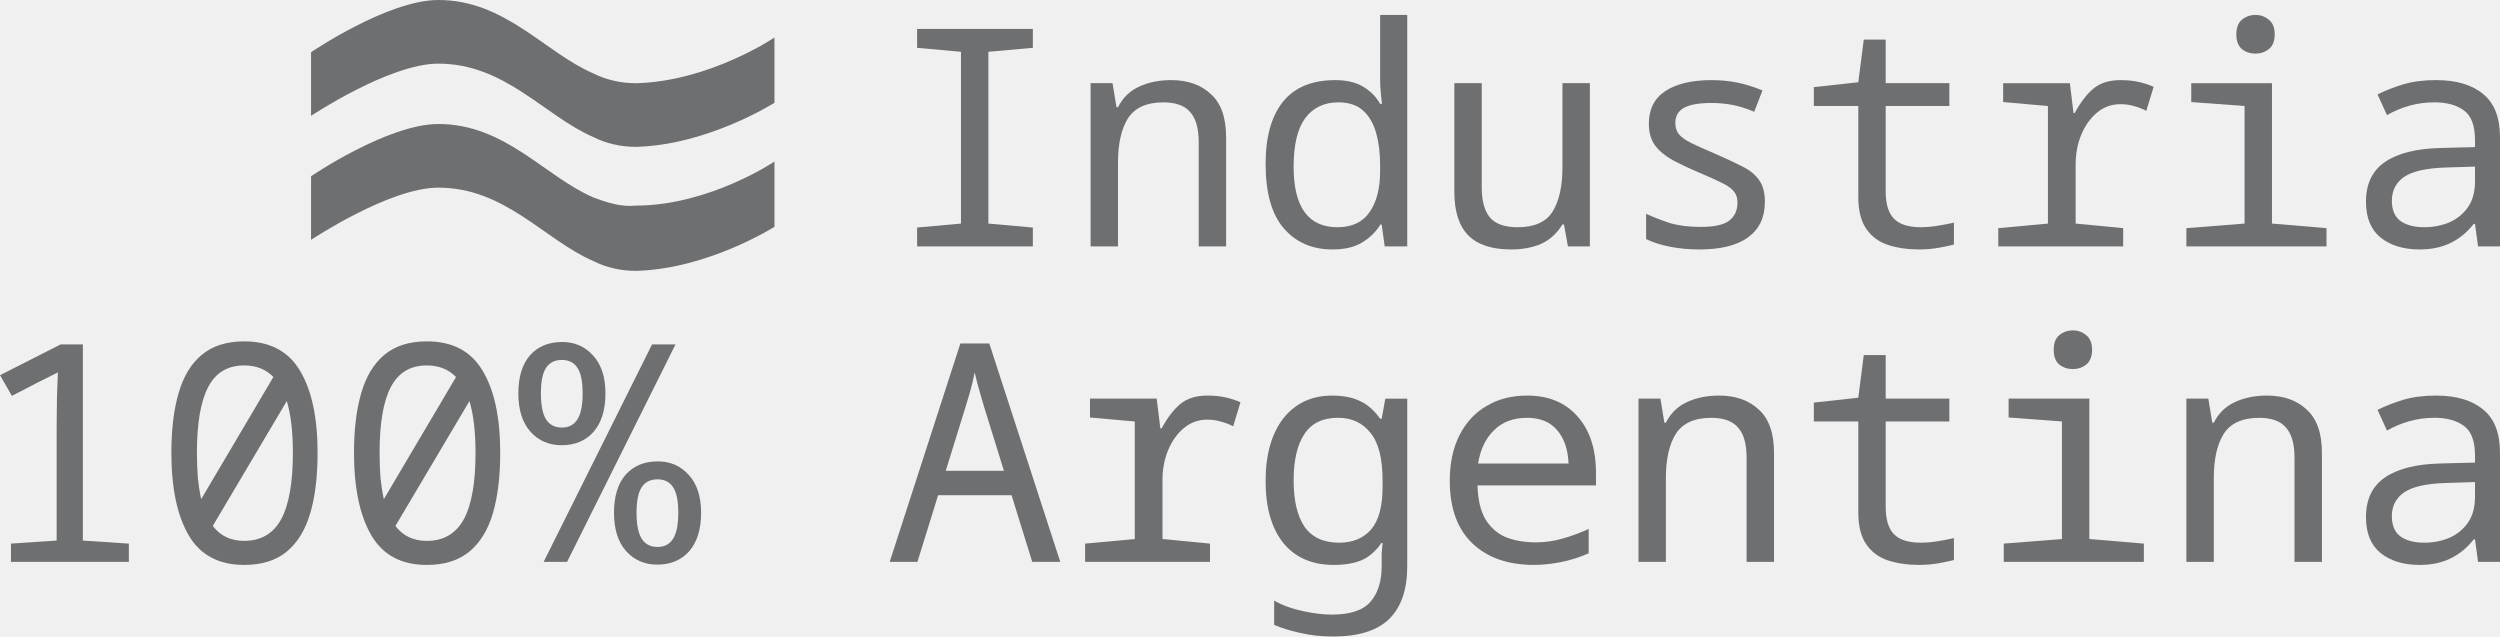
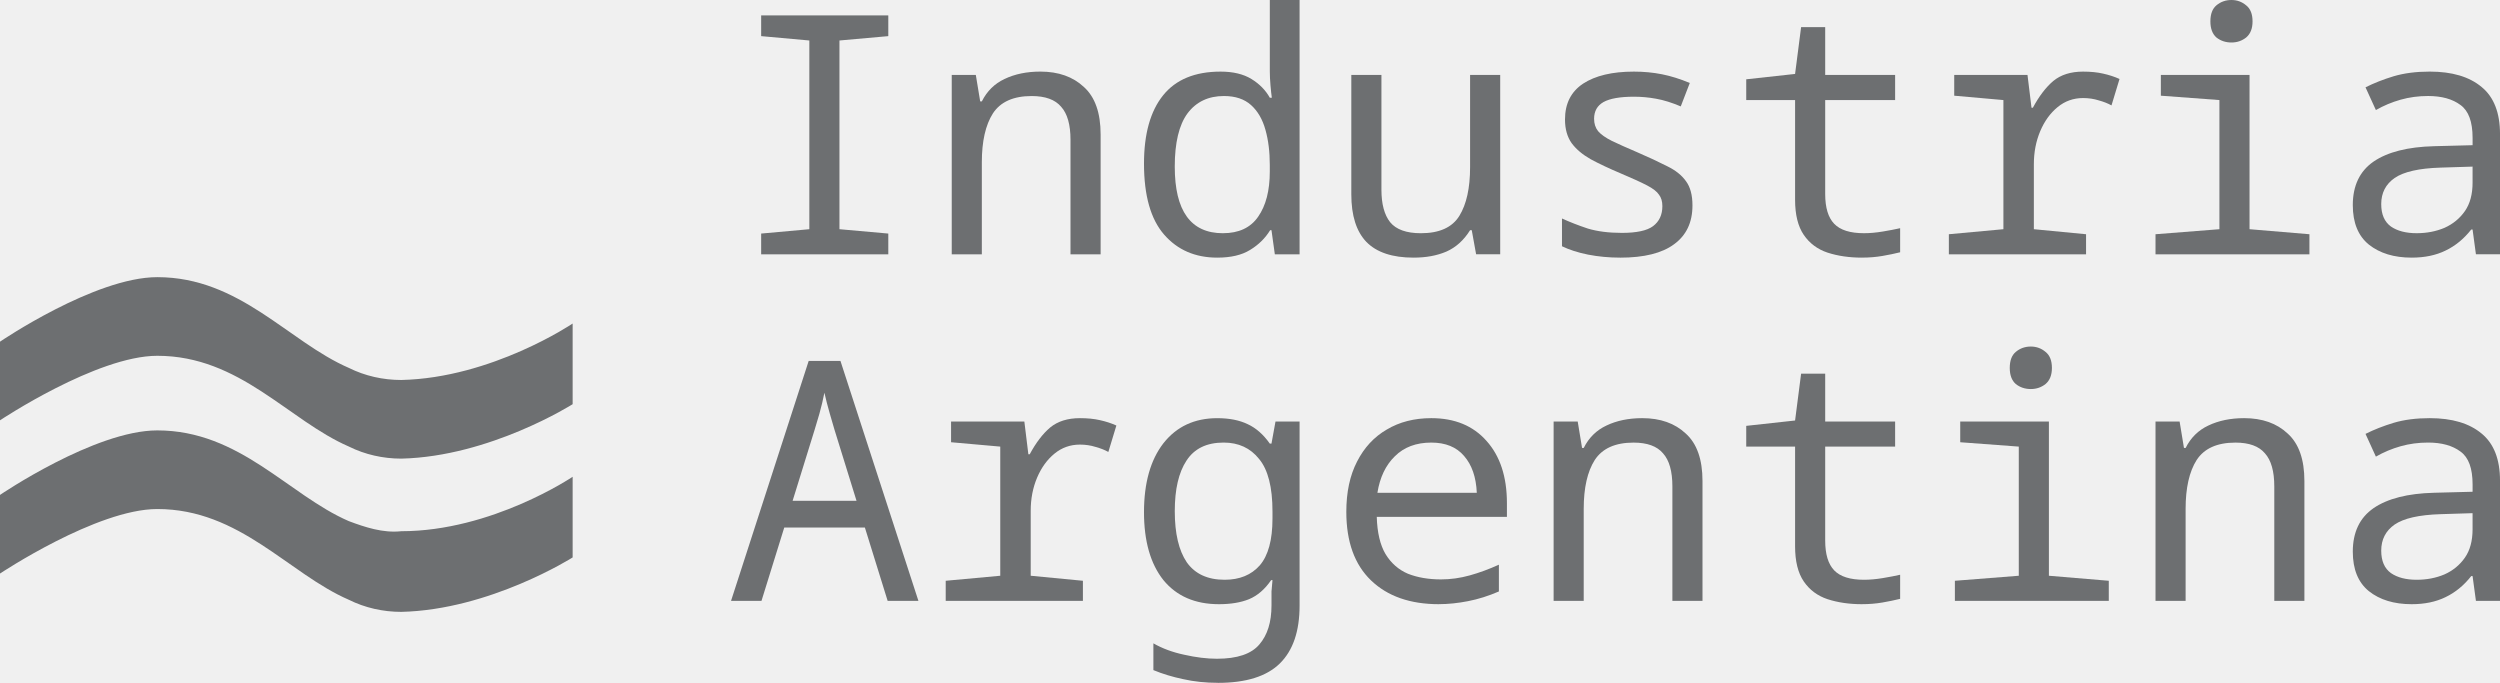
- <svg xmlns="http://www.w3.org/2000/svg" version="1.1" id="Layer_1" x="0px" y="0px" viewBox="0 0 72.48 18.453" xml:space="preserve" width="72.48" height="18.453">
+ <svg xmlns="http://www.w3.org/2000/svg" version="1.1" id="Layer_1" x="0px" y="0px" viewBox="0 0 65.978 18.02" xml:space="preserve" width="65.978" height="18.02">
  <defs id="defs51" />
  <style type="text/css" id="style2">
	.st0{fill:#FFFFFF;}
</style>
-   <g aria-label="Industria  100% Argentina" style="font-style:normal;font-variant:normal;font-weight:normal;font-stretch:normal;font-size:18.667px;line-height:1.25;font-family:'Noto Sans Mono';-inkscape-font-specification:'Noto Sans Mono, Normal';font-variant-ligatures:normal;font-variant-caps:normal;font-variant-numeric:normal;font-feature-settings:normal;text-align:end;letter-spacing:0px;word-spacing:0px;writing-mode:lr-tb;text-anchor:end;fill:#000000;fill-opacity:1;stroke:none" id="text866" transform="translate(-100.2599,-51.59746)">
+   <g aria-label="Industria  100% Argentina" style="font-style:normal;font-variant:normal;font-weight:normal;font-stretch:normal;font-size:18.667px;line-height:1.25;font-family:'Noto Sans Mono';-inkscape-font-specification:'Noto Sans Mono, Normal';font-variant-ligatures:normal;font-variant-caps:normal;font-variant-numeric:normal;font-feature-settings:normal;text-align:end;letter-spacing:0px;word-spacing:0px;writing-mode:lr-tb;text-anchor:end;fill:#000000;fill-opacity:1;stroke:none" id="text866" transform="translate(-106.7611,-52.03032)">
    <g id="g1000" transform="matrix(0.4730595,0,0,0.4730595,71.92722,32.05068)" style="fill:#6d6f71;fill-opacity:1">
-       <g transform="translate(52.85593,41.31992)" id="g880" style="fill:#6d6f71;fill-opacity:1">
+       <g transform="matrix(1.124896,0,0,1.124896,44.27556,57.69692)" id="g880" style="fill:#6d6f71;fill-opacity:1">
        <path class="st0" d="m 43.4,12.1 c -3,-1.3 -5.4,-4.5 -9.5,-4.5 -3.1,0 -7.8,3.2 -7.8,3.2 v 3.9 c 0,0 4.8,-3.2 7.8,-3.2 4.1,0 6.5,3.2 9.5,4.5 0.8,0.4 1.7,0.6 2.6,0.6 4.4,-0.1 8.5,-2.7 8.5,-2.7 v -4 c 0,0 -4,2.7 -8.5,2.7 -0.9,0.1 -1.8,-0.2 -2.6,-0.5 z" id="path4" style="fill:#6d6f71;fill-opacity:1" />
        <path class="st0" d="M 46,5.1 C 45.1,5.1 44.2,4.9 43.4,4.5 40.4,3.2 38,0 33.9,0 30.8,0 26.1,3.2 26.1,3.2 v 3.9 c 0,0 4.8,-3.2 7.8,-3.2 4.1,0 6.5,3.2 9.5,4.5 C 44.2,8.8 45.1,9 46,9 50.4,8.9 54.5,6.3 54.5,6.3 v -4 c 0,0 -4,2.7 -8.5,2.8" id="path6" style="fill:#6d6f71;fill-opacity:1" />
      </g>
      <path id="path927" d="m 116.099,56.422 v -1.157 l 2.688,-0.243 v -10.528 l -2.688,-0.243 v -1.157 h 7.093 v 1.157 l -2.725,0.243 v 10.528 l 2.725,0.243 v 1.157 z" style="fill:#6d6f71;fill-opacity:1" />
      <path id="path929" d="M 126.731,56.422 V 46.416 h 1.344 l 0.243,1.475 h 0.093 q 0.429,-0.859 1.269,-1.251 0.859,-0.411 1.997,-0.411 1.512,0 2.427,0.859 0.933,0.84 0.933,2.651 v 6.683 h -1.68 v -6.384 q 0,-1.269 -0.523,-1.848 -0.504,-0.597 -1.643,-0.597 -1.531,0 -2.165,0.971 -0.616,0.971 -0.616,2.725 v 5.133 z" style="fill:#6d6f71;fill-opacity:1" />
      <path id="path931" d="m 141.545,56.608 q -1.848,0 -2.968,-1.288 -1.12,-1.288 -1.12,-3.957 0,-2.483 1.064,-3.808 1.064,-1.325 3.211,-1.325 1.045,0 1.717,0.411 0.672,0.411 1.027,1.045 h 0.112 q -0.037,-0.261 -0.075,-0.691 -0.037,-0.429 -0.037,-0.784 v -3.976 h 1.661 v 14.187 h -1.381 l -0.187,-1.344 h -0.075 q -0.411,0.672 -1.12,1.101 -0.691,0.429 -1.829,0.429 z m 0.317,-1.363 q 1.325,0 1.96,-0.915 0.653,-0.933 0.653,-2.52 v -0.373 q 0,-1.101 -0.243,-1.96 -0.243,-0.877 -0.803,-1.381 -0.56,-0.504 -1.512,-0.504 -1.307,0 -2.035,0.971 -0.709,0.971 -0.709,2.968 0,3.715 2.688,3.715 z" style="fill:#6d6f71;fill-opacity:1" />
      <path id="path933" d="m 152.495,56.608 q -1.773,0 -2.632,-0.877 -0.84,-0.877 -0.84,-2.651 v -6.664 h 1.68 v 6.403 q 0,1.195 0.485,1.811 0.504,0.616 1.717,0.616 1.549,0 2.147,-0.971 0.597,-0.971 0.597,-2.707 v -5.152 h 1.68 v 10.005 h -1.344 l -0.243,-1.344 h -0.093 q -0.523,0.84 -1.325,1.195 -0.784,0.336 -1.829,0.336 z" style="fill:#6d6f71;fill-opacity:1" />
      <path id="path935" d="m 164.024,56.608 q -0.933,0 -1.792,-0.168 -0.84,-0.168 -1.456,-0.467 v -1.549 q 0.653,0.299 1.437,0.56 0.803,0.243 1.904,0.243 1.232,0 1.736,-0.373 0.523,-0.392 0.523,-1.12 0,-0.392 -0.187,-0.635 -0.168,-0.261 -0.672,-0.523 -0.504,-0.261 -1.475,-0.672 -0.971,-0.411 -1.661,-0.784 -0.691,-0.392 -1.064,-0.896 -0.373,-0.523 -0.373,-1.325 0,-1.325 1.008,-1.997 1.027,-0.672 2.837,-0.672 0.821,0 1.568,0.149 0.747,0.149 1.549,0.485 l -0.504,1.307 q -0.747,-0.317 -1.381,-0.429 -0.616,-0.112 -1.232,-0.112 -1.157,0 -1.699,0.299 -0.523,0.299 -0.523,0.933 0,0.411 0.224,0.691 0.243,0.28 0.765,0.541 0.541,0.261 1.419,0.635 0.989,0.429 1.68,0.784 0.691,0.336 1.045,0.84 0.355,0.485 0.355,1.344 0,1.419 -1.027,2.165 -1.008,0.747 -3.005,0.747 z" style="fill:#6d6f71;fill-opacity:1" />
      <path id="path937" d="m 177.513,56.608 q -1.064,0 -1.923,-0.28 -0.84,-0.28 -1.325,-0.989 -0.485,-0.709 -0.485,-1.96 v -5.563 h -2.725 v -1.157 l 2.725,-0.299 0.336,-2.613 h 1.344 v 2.669 h 3.901 v 1.4 h -3.901 v 5.245 q 0,1.139 0.504,1.661 0.504,0.523 1.661,0.523 0.485,0 1.045,-0.093 0.56,-0.093 0.971,-0.187 v 1.344 q -0.448,0.112 -0.989,0.205 -0.541,0.093 -1.139,0.093 z" style="fill:#6d6f71;fill-opacity:1" />
      <path id="path939" d="m 182.359,56.422 v -1.12 l 3.043,-0.28 v -7.205 l -2.744,-0.243 v -1.157 h 4.088 l 0.224,1.829 h 0.075 q 0.523,-0.971 1.139,-1.493 0.635,-0.523 1.661,-0.523 0.635,0 1.12,0.112 0.504,0.112 0.915,0.299 l -0.448,1.475 q -0.299,-0.168 -0.709,-0.28 -0.411,-0.131 -0.877,-0.131 -0.803,0 -1.419,0.504 -0.616,0.504 -0.971,1.344 -0.355,0.84 -0.355,1.848 v 3.621 l 2.912,0.28 v 1.12 z" style="fill:#6d6f71;fill-opacity:1" />
      <path id="path941" d="m 198.125,44.606 q -0.485,0 -0.84,-0.28 -0.336,-0.299 -0.336,-0.896 0,-0.616 0.336,-0.896 0.355,-0.299 0.84,-0.299 0.467,0 0.821,0.299 0.355,0.28 0.355,0.896 0,0.597 -0.355,0.896 -0.355,0.28 -0.821,0.28 z m -4.237,11.816 v -1.12 l 3.565,-0.28 v -7.205 l -3.267,-0.243 v -1.157 h 4.947 v 8.605 l 3.341,0.28 v 1.12 z" style="fill:#6d6f71;fill-opacity:1" />
      <path id="path943" d="m 208.179,56.608 q -1.475,0 -2.389,-0.728 -0.896,-0.728 -0.896,-2.203 0,-1.624 1.157,-2.427 1.176,-0.803 3.379,-0.859 l 2.147,-0.056 v -0.411 q 0,-1.344 -0.672,-1.829 -0.672,-0.504 -1.811,-0.504 -0.803,0 -1.531,0.205 -0.728,0.205 -1.381,0.579 l -0.579,-1.269 q 0.709,-0.355 1.568,-0.616 0.877,-0.261 2.016,-0.261 1.867,0 2.893,0.859 1.027,0.84 1.027,2.632 v 6.701 h -1.344 l -0.187,-1.381 h -0.075 q -0.616,0.784 -1.437,1.176 -0.803,0.392 -1.885,0.392 z m 0.28,-1.363 q 0.84,0 1.549,-0.299 0.709,-0.317 1.139,-0.933 0.429,-0.616 0.429,-1.587 v -0.896 l -1.792,0.056 q -1.792,0.056 -2.557,0.579 -0.747,0.523 -0.747,1.456 0,0.859 0.541,1.251 0.541,0.373 1.437,0.373 z" style="fill:#6d6f71;fill-opacity:1" />
-       <path id="path945" d="m 60.564,75.755 v -1.12 l 2.8,-0.187 v -7.019 q 0,-0.784 0.019,-1.717 0.037,-0.952 0.056,-1.568 -0.317,0.168 -0.56,0.28 -0.243,0.112 -0.709,0.355 l -1.549,0.803 -0.728,-1.269 3.715,-1.885 h 1.363 v 12.021 l 2.819,0.187 v 1.12 z" style="fill:#6d6f71;fill-opacity:1" />
-       <path id="path947" d="m 74.856,75.942 q -2.333,0 -3.397,-1.811 -1.064,-1.829 -1.064,-5.059 0,-2.165 0.448,-3.677 0.448,-1.531 1.419,-2.333 0.989,-0.821 2.595,-0.821 2.352,0 3.416,1.792 1.083,1.792 1.083,5.04 0,2.165 -0.448,3.696 -0.448,1.531 -1.437,2.352 -0.989,0.821 -2.613,0.821 z M 71.962,69.072 q 0,0.821 0.056,1.549 0.075,0.709 0.205,1.288 l 4.424,-7.485 q -0.691,-0.709 -1.792,-0.709 -1.512,0 -2.203,1.325 -0.691,1.307 -0.691,4.032 z m 2.893,5.395 q 1.531,0 2.259,-1.307 0.728,-1.325 0.728,-4.088 0,-1.941 -0.373,-3.173 l -4.536,7.653 q 0.691,0.915 1.923,0.915 z" style="fill:#6d6f71;fill-opacity:1" />
-       <path id="path949" d="m 86.049,75.942 q -2.333,0 -3.397,-1.811 -1.064,-1.829 -1.064,-5.059 0,-2.165 0.448,-3.677 0.448,-1.531 1.419,-2.333 0.989,-0.821 2.595,-0.821 2.352,0 3.416,1.792 1.083,1.792 1.083,5.04 0,2.165 -0.448,3.696 -0.448,1.531 -1.437,2.352 -0.989,0.821 -2.613,0.821 z m -2.893,-6.869 q 0,0.821 0.056,1.549 0.075,0.709 0.205,1.288 l 4.424,-7.485 q -0.691,-0.709 -1.792,-0.709 -1.512,0 -2.203,1.325 -0.691,1.307 -0.691,4.032 z m 2.893,5.395 q 1.531,0 2.259,-1.307 0.728,-1.325 0.728,-4.088 0,-1.941 -0.373,-3.173 l -4.536,7.653 q 0.691,0.915 1.923,0.915 z" style="fill:#6d6f71;fill-opacity:1" />
-       <path id="path951" d="m 94.311,68.606 q -1.157,0 -1.904,-0.821 -0.747,-0.84 -0.747,-2.352 0,-1.512 0.709,-2.333 0.728,-0.821 1.979,-0.821 1.139,0 1.885,0.821 0.765,0.821 0.765,2.333 0,1.512 -0.728,2.352 -0.728,0.821 -1.96,0.821 z m -1.101,7.149 6.645,-13.328 h 1.437 l -6.645,13.328 z m 1.12,-8.232 q 0.635,0 0.952,-0.504 0.317,-0.504 0.317,-1.587 0,-1.101 -0.317,-1.568 -0.317,-0.485 -0.952,-0.485 -0.653,0 -0.971,0.485 -0.317,0.467 -0.317,1.568 0,1.083 0.317,1.587 0.317,0.504 0.971,0.504 z m 5.843,8.4 q -1.157,0 -1.904,-0.821 -0.747,-0.84 -0.747,-2.352 0,-1.512 0.709,-2.333 0.728,-0.821 1.979,-0.821 1.139,0 1.885,0.821 0.765,0.821 0.765,2.333 0,1.512 -0.728,2.352 -0.728,0.821 -1.96,0.821 z m 0.019,-1.083 q 0.635,0 0.952,-0.504 0.317,-0.504 0.317,-1.587 0,-1.101 -0.317,-1.568 -0.317,-0.485 -0.952,-0.485 -0.653,0 -0.971,0.485 -0.317,0.467 -0.317,1.568 0,1.083 0.317,1.587 0.317,0.504 0.971,0.504 z" style="fill:#6d6f71;fill-opacity:1" />
      <path id="path953" d="m 114.419,75.755 4.331,-13.384 h 1.773 l 4.349,13.384 h -1.717 l -1.269,-4.088 h -4.499 l -1.269,4.088 z m 4.667,-9.557 -1.232,3.976 h 3.565 l -1.232,-3.976 q -0.093,-0.317 -0.261,-0.896 -0.168,-0.579 -0.299,-1.157 -0.112,0.579 -0.28,1.176 -0.168,0.579 -0.261,0.877 z" style="fill:#6d6f71;fill-opacity:1" />
      <path id="path955" d="m 126.395,75.755 v -1.12 l 3.043,-0.28 v -7.205 l -2.744,-0.243 v -1.157 h 4.088 l 0.224,1.829 h 0.075 q 0.523,-0.971 1.139,-1.493 0.635,-0.523 1.661,-0.523 0.635,0 1.12,0.112 0.504,0.112 0.915,0.299 l -0.448,1.475 q -0.299,-0.168 -0.709,-0.28 -0.411,-0.131 -0.877,-0.131 -0.803,0 -1.419,0.504 -0.616,0.504 -0.971,1.344 -0.355,0.84 -0.355,1.848 v 3.621 l 2.912,0.28 v 1.12 z" style="fill:#6d6f71;fill-opacity:1" />
      <path id="path957" d="m 141.583,80.328 q -1.045,0 -1.941,-0.205 -0.896,-0.187 -1.661,-0.504 v -1.493 q 0.747,0.429 1.717,0.635 0.989,0.224 1.829,0.224 1.699,0 2.371,-0.803 0.672,-0.784 0.672,-2.165 v -0.355 q 0,-0.224 0,-0.429 0.019,-0.205 0.056,-0.635 h -0.075 q -0.523,0.765 -1.232,1.064 -0.691,0.28 -1.68,0.28 -1.997,0 -3.099,-1.344 -1.083,-1.363 -1.083,-3.789 0,-2.445 1.083,-3.845 1.101,-1.4 3.005,-1.4 1.008,0 1.699,0.336 0.691,0.317 1.232,1.083 h 0.093 l 0.224,-1.232 h 1.344 v 10.267 q 0,2.147 -1.101,3.229 -1.101,1.083 -3.453,1.083 z m 0.373,-5.749 q 1.251,0 1.96,-0.803 0.709,-0.821 0.709,-2.613 v -0.392 q 0,-2.035 -0.747,-2.931 -0.728,-0.915 -1.979,-0.915 -1.419,0 -2.072,1.008 -0.653,0.989 -0.653,2.819 0,1.867 0.672,2.856 0.691,0.971 2.109,0.971 z" style="fill:#6d6f71;fill-opacity:1" />
      <path id="path959" d="m 153.914,75.942 q -2.408,0 -3.789,-1.325 -1.381,-1.325 -1.381,-3.827 0,-1.643 0.597,-2.8 0.597,-1.176 1.661,-1.792 1.064,-0.635 2.483,-0.635 1.96,0 3.08,1.269 1.139,1.269 1.139,3.472 v 0.765 h -7.261 q 0.037,1.307 0.485,2.072 0.467,0.765 1.251,1.101 0.803,0.317 1.848,0.317 0.803,0 1.605,-0.224 0.803,-0.224 1.624,-0.597 v 1.493 q -0.859,0.373 -1.717,0.541 -0.859,0.168 -1.624,0.168 z m -3.435,-6.216 h 5.544 q -0.056,-1.307 -0.709,-2.053 -0.635,-0.747 -1.829,-0.747 -1.269,0 -2.035,0.765 -0.765,0.747 -0.971,2.035 z" style="fill:#6d6f71;fill-opacity:1" />
      <path id="path961" d="M 160.309,75.755 V 65.75 h 1.344 l 0.243,1.475 h 0.093 q 0.429,-0.859 1.269,-1.251 0.859,-0.411 1.997,-0.411 1.512,0 2.427,0.859 0.933,0.84 0.933,2.651 v 6.683 h -1.68 v -6.384 q 0,-1.269 -0.523,-1.848 -0.504,-0.597 -1.643,-0.597 -1.531,0 -2.165,0.971 -0.616,0.971 -0.616,2.725 v 5.133 z" style="fill:#6d6f71;fill-opacity:1" />
      <path id="path963" d="m 177.513,75.942 q -1.064,0 -1.923,-0.28 -0.84,-0.28 -1.325,-0.989 -0.485,-0.709 -0.485,-1.96 v -5.563 h -2.725 v -1.157 l 2.725,-0.299 0.336,-2.613 h 1.344 v 2.669 h 3.901 v 1.4 h -3.901 v 5.245 q 0,1.139 0.504,1.661 0.504,0.523 1.661,0.523 0.485,0 1.045,-0.093 0.56,-0.093 0.971,-0.187 v 1.344 q -0.448,0.112 -0.989,0.205 -0.541,0.093 -1.139,0.093 z" style="fill:#6d6f71;fill-opacity:1" />
      <path id="path965" d="m 186.932,63.939 q -0.485,0 -0.84,-0.28 -0.336,-0.299 -0.336,-0.896 0,-0.616 0.336,-0.896 0.355,-0.299 0.84,-0.299 0.467,0 0.821,0.299 0.355,0.28 0.355,0.896 0,0.597 -0.355,0.896 -0.355,0.28 -0.821,0.28 z m -4.237,11.816 v -1.12 l 3.565,-0.28 v -7.205 l -3.267,-0.243 v -1.157 h 4.947 v 8.605 l 3.341,0.28 v 1.12 z" style="fill:#6d6f71;fill-opacity:1" />
      <path id="path967" d="M 193.888,75.755 V 65.75 h 1.344 l 0.243,1.475 h 0.093 q 0.429,-0.859 1.269,-1.251 0.859,-0.411 1.997,-0.411 1.512,0 2.427,0.859 0.933,0.84 0.933,2.651 v 6.683 h -1.68 v -6.384 q 0,-1.269 -0.523,-1.848 -0.504,-0.597 -1.643,-0.597 -1.531,0 -2.165,0.971 -0.616,0.971 -0.616,2.725 v 5.133 z" style="fill:#6d6f71;fill-opacity:1" />
      <path id="path969" d="m 208.179,75.942 q -1.475,0 -2.389,-0.728 -0.896,-0.728 -0.896,-2.203 0,-1.624 1.157,-2.427 1.176,-0.803 3.379,-0.859 l 2.147,-0.056 v -0.411 q 0,-1.344 -0.672,-1.829 -0.672,-0.504 -1.811,-0.504 -0.803,0 -1.531,0.205 -0.728,0.205 -1.381,0.579 l -0.579,-1.269 q 0.709,-0.355 1.568,-0.616 0.877,-0.261 2.016,-0.261 1.867,0 2.893,0.859 1.027,0.84 1.027,2.632 v 6.701 h -1.344 l -0.187,-1.381 h -0.075 q -0.616,0.784 -1.437,1.176 -0.803,0.392 -1.885,0.392 z m 0.28,-1.363 q 0.84,0 1.549,-0.299 0.709,-0.317 1.139,-0.933 0.429,-0.616 0.429,-1.587 v -0.896 l -1.792,0.056 q -1.792,0.056 -2.557,0.579 -0.747,0.523 -0.747,1.456 0,0.859 0.541,1.251 0.541,0.373 1.437,0.373 z" style="fill:#6d6f71;fill-opacity:1" />
    </g>
  </g>
</svg>
